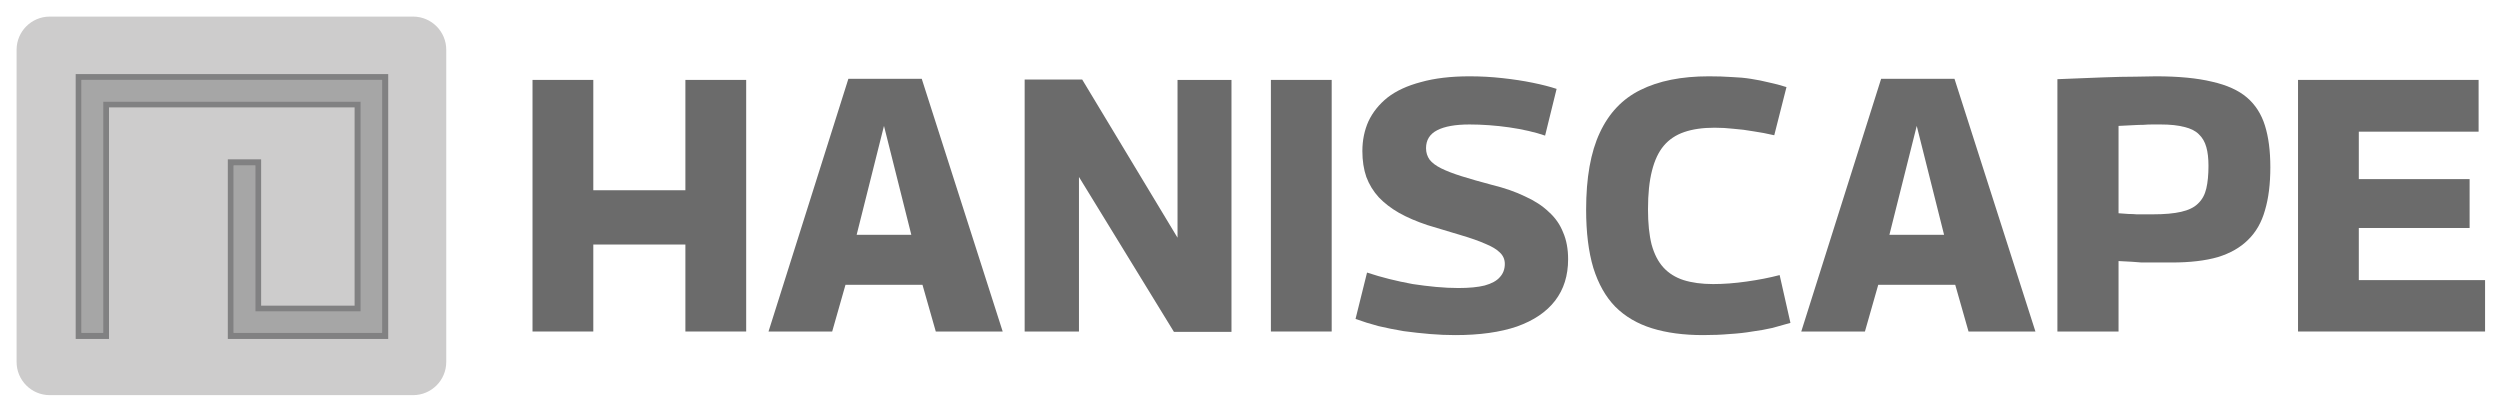
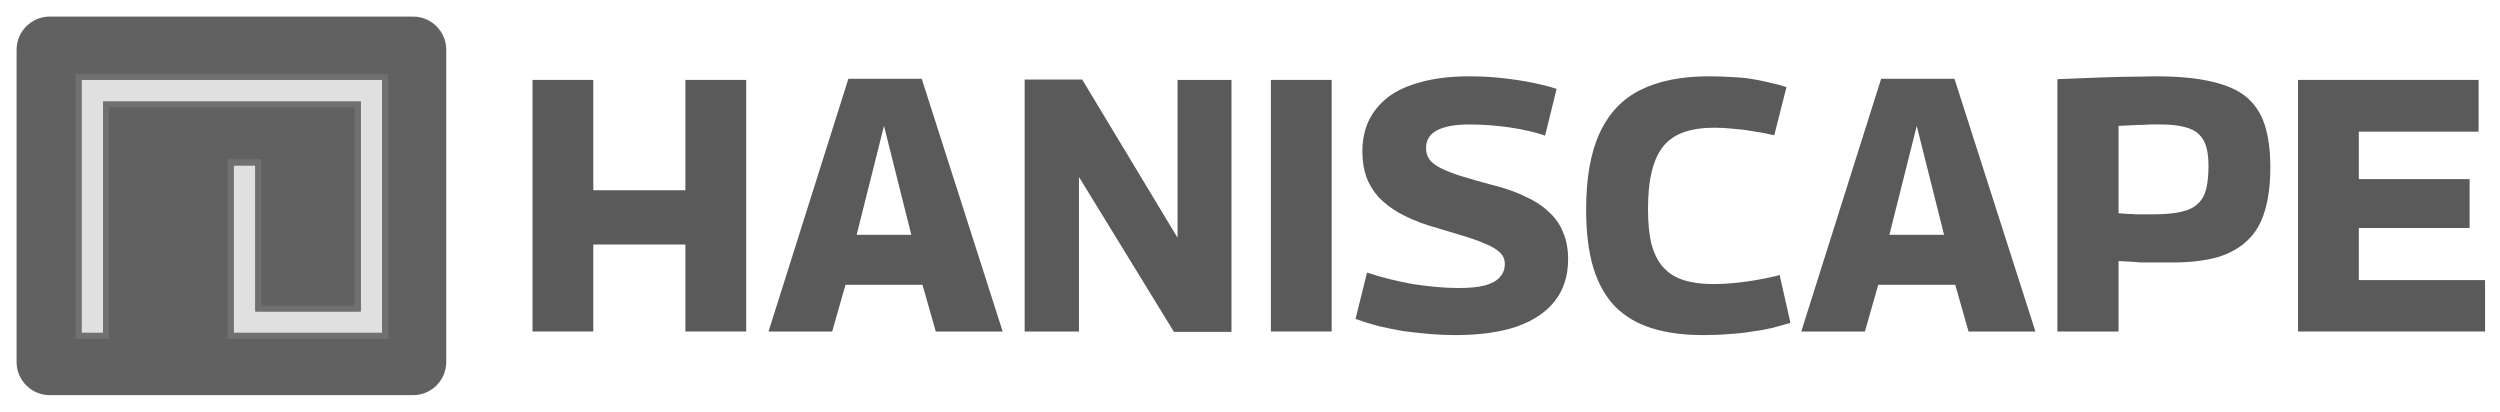
<svg xmlns="http://www.w3.org/2000/svg" width="1507" height="248" viewBox="0 0 1507 248" fill="none">
  <g style="mix-blend-mode:luminosity">
-     <path d="M321 199.833V48.167H357.644V114.683H413.153V48.167H449.797V199.833H413.153V147.4H357.644V199.833H321Z" fill="#656C75" />
-     <path d="M463.263 199.833L511.399 47.517H555.633L604.419 199.833H564.089L556.066 171.667H509.665L501.642 199.833H463.263ZM516.386 141.55H549.345L532.865 75.9L516.386 141.55Z" fill="#656C75" />
-     <path d="M617.66 199.833V47.95H652.353L709.813 143.283V48.167H742.337V200.05H707.644L650.401 106.667V199.833H617.66Z" fill="#656C75" />
-     <path d="M766.095 199.833V48.167H802.74V199.833H766.095Z" fill="#656C75" />
-     <path d="M938.323 53.583L931.385 81.75C928.494 80.739 925.169 79.8 921.41 78.933C917.652 78.067 913.749 77.344 909.702 76.767C905.654 76.189 901.607 75.756 897.559 75.467C893.512 75.178 889.609 75.033 885.85 75.033C877.322 75.033 870.817 76.189 866.336 78.5C861.854 80.811 859.614 84.422 859.614 89.333C859.614 91.933 860.337 94.245 861.782 96.267C863.228 98.144 865.54 99.878 868.721 101.467C871.901 103.056 876.021 104.644 881.08 106.233C886.139 107.822 892.211 109.556 899.294 111.433C906.955 113.311 913.605 115.622 919.242 118.367C925.024 120.967 929.795 124.072 933.553 127.683C937.456 131.15 940.347 135.267 942.226 140.033C944.25 144.656 945.262 150.072 945.262 156.283C945.262 166.106 942.66 174.411 937.456 181.2C932.252 187.989 924.591 193.189 914.472 196.8C904.353 200.267 891.922 202 877.177 202C872.262 202 867.203 201.783 861.999 201.35C856.795 200.917 851.519 200.339 846.17 199.617C840.966 198.75 835.907 197.739 830.992 196.583C826.077 195.283 821.452 193.839 817.115 192.25L824.054 164.3C828.39 165.744 832.871 167.044 837.497 168.2C842.123 169.356 846.821 170.367 851.591 171.233C856.361 171.956 861.059 172.533 865.685 172.967C870.455 173.4 874.936 173.617 879.129 173.617C885.633 173.617 890.91 173.111 894.957 172.1C899.149 170.944 902.185 169.283 904.064 167.117C906.088 164.95 907.1 162.278 907.1 159.1C907.1 156.356 906.088 154.044 904.064 152.167C902.185 150.289 899.294 148.556 895.391 146.967C891.488 145.233 886.573 143.5 880.646 141.767C874.864 140.033 868.142 138.011 860.481 135.7C853.976 133.533 848.266 131.078 843.351 128.333C838.581 125.589 834.534 122.483 831.209 119.017C827.884 115.406 825.355 111.289 823.62 106.667C822.03 102.044 821.235 96.844 821.235 91.067C821.235 84.567 822.463 78.572 824.921 73.083C827.523 67.594 831.354 62.828 836.413 58.783C841.617 54.739 848.339 51.633 856.578 49.467C864.818 47.156 874.575 46 885.85 46C892.5 46 899.077 46.361 905.582 47.083C912.231 47.806 918.375 48.744 924.012 49.9C929.65 51.056 934.42 52.283 938.323 53.583Z" fill="#656C75" />
-     <path d="M956.119 126.383C956.119 107.172 958.865 91.717 964.358 80.017C969.851 68.172 978.018 59.578 988.86 54.233C999.846 48.744 1013.58 46 1030.06 46C1035.12 46 1039.67 46.144 1043.72 46.433C1047.91 46.578 1051.81 46.939 1055.43 47.517C1059.19 48.094 1062.8 48.817 1066.27 49.683C1069.74 50.406 1073.28 51.344 1076.89 52.5L1069.52 81.533C1065.18 80.522 1060.99 79.728 1056.94 79.15C1052.9 78.428 1048.92 77.922 1045.02 77.633C1041.26 77.2 1037.43 76.983 1033.53 76.983C1026.44 76.983 1020.37 77.85 1015.31 79.583C1010.25 81.317 1006.13 84.061 1002.95 87.817C999.774 91.572 997.389 96.628 995.799 102.983C994.208 109.194 993.413 116.922 993.413 126.167C993.413 134.544 994.136 141.622 995.582 147.4C997.172 153.178 999.557 157.8 1002.74 161.267C1005.92 164.733 1009.96 167.261 1014.88 168.85C1019.94 170.439 1025.87 171.233 1032.66 171.233C1039.02 171.233 1045.74 170.728 1052.82 169.717C1060.05 168.706 1066.7 167.406 1072.77 165.817L1079.28 194.633C1075.81 195.644 1072.2 196.656 1068.44 197.667C1064.68 198.533 1060.63 199.256 1056.29 199.833C1052.1 200.556 1047.55 201.061 1042.63 201.35C1037.72 201.783 1032.37 202 1026.59 202C1014.88 202 1004.62 200.628 995.799 197.883C986.981 195.139 979.609 190.806 973.682 184.883C967.9 178.961 963.491 171.161 960.455 161.483C957.564 151.806 956.119 140.106 956.119 126.383Z" fill="#656C75" />
-     <path d="M1085.8 199.833L1133.94 47.517H1178.17L1226.96 199.833H1186.63L1178.61 171.667H1132.21L1124.18 199.833H1085.8ZM1138.93 141.55H1171.89L1155.41 75.9L1138.93 141.55Z" fill="#656C75" />
-     <path d="M1240.2 199.833V47.733C1250.61 47.3 1259.72 46.939 1267.52 46.65C1275.33 46.361 1281.9 46.217 1287.25 46.217C1292.75 46.072 1296.87 46 1299.61 46C1313.2 46 1324.48 47.083 1333.44 49.25C1342.4 51.272 1349.41 54.45 1354.47 58.783C1359.53 63.117 1363.14 68.75 1365.31 75.683C1367.48 82.617 1368.56 90.994 1368.56 100.817C1368.56 110.928 1367.48 119.594 1365.31 126.817C1363.29 134.039 1359.89 139.961 1355.12 144.583C1350.49 149.206 1344.42 152.672 1336.91 154.983C1329.39 157.15 1320.14 158.233 1309.15 158.233C1305.97 158.233 1303.3 158.233 1301.13 158.233C1299.11 158.233 1297.3 158.233 1295.71 158.233C1294.12 158.233 1292.53 158.233 1290.94 158.233C1289.35 158.089 1287.47 157.944 1285.3 157.8C1283.13 157.656 1280.39 157.511 1277.06 157.367V199.833H1240.2ZM1277.06 75.9V128.55C1279.37 128.694 1281.4 128.839 1283.13 128.983C1284.87 128.983 1286.46 129.056 1287.9 129.2C1289.49 129.2 1291.01 129.2 1292.46 129.2C1294.05 129.2 1295.78 129.2 1297.66 129.2C1304.74 129.2 1310.45 128.694 1314.79 127.683C1319.27 126.672 1322.67 125.011 1324.98 122.7C1327.44 120.389 1329.1 117.356 1329.97 113.6C1330.84 109.844 1331.27 105.294 1331.27 99.95C1331.27 95.472 1330.84 91.717 1329.97 88.683C1329.1 85.506 1327.58 82.906 1325.41 80.883C1323.39 78.861 1320.5 77.417 1316.74 76.55C1312.98 75.539 1308.21 75.033 1302.43 75.033C1300.55 75.033 1298.82 75.033 1297.23 75.033C1295.64 75.033 1293.9 75.106 1292.02 75.25C1290.29 75.25 1288.19 75.322 1285.73 75.467C1283.42 75.611 1280.53 75.756 1277.06 75.9Z" fill="#656C75" />
-     <path d="M1385.25 199.833V48.167H1494.1V79.367H1421.89V107.967H1488.68V137.433H1421.89V168.85H1498V199.833H1385.25Z" fill="#656C75" />
+     <path d="M321 199.833V48.167H357.644V114.683H413.153V48.167H449.797V199.833H413.153V147.4H357.644V199.833H321Z" fill="#212529" fill-opacity="0.75" />
+     <path d="M463.263 199.833L511.399 47.517H555.633L604.419 199.833H564.089L556.066 171.667H509.665L501.642 199.833H463.263ZM516.386 141.55H549.345L532.865 75.9L516.386 141.55Z" fill="#212529" fill-opacity="0.75" />
+     <path d="M617.66 199.833V47.95H652.353L709.813 143.283V48.167H742.337V200.05H707.644L650.401 106.667V199.833H617.66Z" fill="#212529" fill-opacity="0.75" />
+     <path d="M766.095 199.833V48.167H802.74V199.833H766.095Z" fill="#212529" fill-opacity="0.75" />
+     <path d="M938.323 53.583L931.385 81.75C928.494 80.739 925.169 79.8 921.41 78.933C917.652 78.067 913.749 77.344 909.702 76.767C905.654 76.189 901.607 75.756 897.559 75.467C893.512 75.178 889.609 75.033 885.85 75.033C877.322 75.033 870.817 76.189 866.336 78.5C861.854 80.811 859.614 84.422 859.614 89.333C859.614 91.933 860.337 94.245 861.782 96.267C863.228 98.144 865.54 99.878 868.721 101.467C871.901 103.056 876.021 104.644 881.08 106.233C886.139 107.822 892.211 109.556 899.294 111.433C906.955 113.311 913.605 115.622 919.242 118.367C925.024 120.967 929.795 124.072 933.553 127.683C937.456 131.15 940.347 135.267 942.226 140.033C944.25 144.656 945.262 150.072 945.262 156.283C945.262 166.106 942.66 174.411 937.456 181.2C932.252 187.989 924.591 193.189 914.472 196.8C904.353 200.267 891.922 202 877.177 202C872.262 202 867.203 201.783 861.999 201.35C856.795 200.917 851.519 200.339 846.17 199.617C840.966 198.75 835.907 197.739 830.992 196.583C826.077 195.283 821.452 193.839 817.115 192.25L824.054 164.3C828.39 165.744 832.871 167.044 837.497 168.2C842.123 169.356 846.821 170.367 851.591 171.233C856.361 171.956 861.059 172.533 865.685 172.967C870.455 173.4 874.936 173.617 879.129 173.617C885.633 173.617 890.91 173.111 894.957 172.1C899.149 170.944 902.185 169.283 904.064 167.117C906.088 164.95 907.1 162.278 907.1 159.1C907.1 156.356 906.088 154.044 904.064 152.167C902.185 150.289 899.294 148.556 895.391 146.967C891.488 145.233 886.573 143.5 880.646 141.767C874.864 140.033 868.142 138.011 860.481 135.7C853.976 133.533 848.266 131.078 843.351 128.333C838.581 125.589 834.534 122.483 831.209 119.017C827.884 115.406 825.355 111.289 823.62 106.667C822.03 102.044 821.235 96.844 821.235 91.067C821.235 84.567 822.463 78.572 824.921 73.083C827.523 67.594 831.354 62.828 836.413 58.783C841.617 54.739 848.339 51.633 856.578 49.467C864.818 47.156 874.575 46 885.85 46C892.5 46 899.077 46.361 905.582 47.083C912.231 47.806 918.375 48.744 924.012 49.9C929.65 51.056 934.42 52.283 938.323 53.583Z" fill="#212529" fill-opacity="0.75" />
+     <path d="M956.119 126.383C956.119 107.172 958.865 91.717 964.358 80.017C969.851 68.172 978.018 59.578 988.86 54.233C999.846 48.744 1013.58 46 1030.06 46C1035.12 46 1039.67 46.144 1043.72 46.433C1047.91 46.578 1051.81 46.939 1055.43 47.517C1059.19 48.094 1062.8 48.817 1066.27 49.683C1069.74 50.406 1073.28 51.344 1076.89 52.5L1069.52 81.533C1065.18 80.522 1060.99 79.728 1056.94 79.15C1052.9 78.428 1048.92 77.922 1045.02 77.633C1041.26 77.2 1037.43 76.983 1033.53 76.983C1026.44 76.983 1020.37 77.85 1015.31 79.583C1010.25 81.317 1006.13 84.061 1002.95 87.817C999.774 91.572 997.389 96.628 995.799 102.983C994.208 109.194 993.413 116.922 993.413 126.167C993.413 134.544 994.136 141.622 995.582 147.4C997.172 153.178 999.557 157.8 1002.74 161.267C1005.92 164.733 1009.96 167.261 1014.88 168.85C1019.94 170.439 1025.87 171.233 1032.66 171.233C1039.02 171.233 1045.74 170.728 1052.82 169.717C1060.05 168.706 1066.7 167.406 1072.77 165.817L1079.28 194.633C1075.81 195.644 1072.2 196.656 1068.44 197.667C1064.68 198.533 1060.63 199.256 1056.29 199.833C1052.1 200.556 1047.55 201.061 1042.63 201.35C1037.72 201.783 1032.37 202 1026.59 202C1014.88 202 1004.62 200.628 995.799 197.883C986.981 195.139 979.609 190.806 973.682 184.883C967.9 178.961 963.491 171.161 960.455 161.483C957.564 151.806 956.119 140.106 956.119 126.383Z" fill="#212529" fill-opacity="0.75" />
+     <path d="M1085.8 199.833L1133.94 47.517H1178.17L1226.96 199.833H1186.63L1178.61 171.667H1132.21L1124.18 199.833H1085.8ZM1138.93 141.55H1171.89L1155.41 75.9L1138.93 141.55Z" fill="#212529" fill-opacity="0.75" />
+     <path d="M1240.2 199.833V47.733C1250.61 47.3 1259.72 46.939 1267.52 46.65C1275.33 46.361 1281.9 46.217 1287.25 46.217C1292.75 46.072 1296.87 46 1299.61 46C1313.2 46 1324.48 47.083 1333.44 49.25C1342.4 51.272 1349.41 54.45 1354.47 58.783C1359.53 63.117 1363.14 68.75 1365.31 75.683C1367.48 82.617 1368.56 90.994 1368.56 100.817C1368.56 110.928 1367.48 119.594 1365.31 126.817C1363.29 134.039 1359.89 139.961 1355.12 144.583C1350.49 149.206 1344.42 152.672 1336.91 154.983C1329.39 157.15 1320.14 158.233 1309.15 158.233C1305.97 158.233 1303.3 158.233 1301.13 158.233C1299.11 158.233 1297.3 158.233 1295.71 158.233C1294.12 158.233 1292.53 158.233 1290.94 158.233C1289.35 158.089 1287.47 157.944 1285.3 157.8C1283.13 157.656 1280.39 157.511 1277.06 157.367V199.833H1240.2ZM1277.06 75.9V128.55C1279.37 128.694 1281.4 128.839 1283.13 128.983C1284.87 128.983 1286.46 129.056 1287.9 129.2C1289.49 129.2 1291.01 129.2 1292.46 129.2C1294.05 129.2 1295.78 129.2 1297.66 129.2C1304.74 129.2 1310.45 128.694 1314.79 127.683C1319.27 126.672 1322.67 125.011 1324.98 122.7C1327.44 120.389 1329.1 117.356 1329.97 113.6C1330.84 109.844 1331.27 105.294 1331.27 99.95C1331.27 95.472 1330.84 91.717 1329.97 88.683C1329.1 85.506 1327.58 82.906 1325.41 80.883C1323.39 78.861 1320.5 77.417 1316.74 76.55C1312.98 75.539 1308.21 75.033 1302.43 75.033C1300.55 75.033 1298.82 75.033 1297.23 75.033C1295.64 75.033 1293.9 75.106 1292.02 75.25C1290.29 75.25 1288.19 75.322 1285.73 75.467C1283.42 75.611 1280.53 75.756 1277.06 75.9Z" fill="#212529" fill-opacity="0.75" />
+     <path d="M1385.25 199.833V48.167H1494.1V79.367H1421.89V107.967H1488.68V137.433H1421.89V168.85H1498V199.833H1385.25Z" fill="#212529" fill-opacity="0.75" />
  </g>
-   <rect x="10" y="10" width="259" height="228.19" rx="20" fill="#BCBABA" fill-opacity="0.75" />
-   <path d="M49.123 200.643H62.198V61.236H217.438V187.752H153.906V99.725H140.831V200.643H230.329V48.161H49.123V200.643Z" fill="#818181" fill-opacity="0.5" />
-   <path fill-rule="evenodd" clip-rule="evenodd" d="M45.624 204.327V44.662H234.012V204.327H137.332V96.042H157.404V184.253H213.755V64.735H65.697V204.327H45.624ZM62.198 200.643H49.123V48.161H230.329V200.643H140.831V99.725H153.906V187.752H217.438V61.236H62.198V200.643Z" fill="#616263" fill-opacity="0.7" />
+   <rect x="10" y="10" width="259" height="228.19" rx="20" fill="#626161" />
+   <path d="M49.123 200.643H62.198V61.236H217.438V187.752H153.906V99.725H140.831V200.643H230.329V48.161H49.123V200.643Z" fill="#E0E0E0" />
+   <path fill-rule="evenodd" clip-rule="evenodd" d="M45.624 204.327V44.662H234.012V204.327H137.332V96.042H157.404V184.253H213.755V64.735H65.697V204.327H45.624ZM62.198 200.643H49.123V48.161H230.329V200.643H140.831V99.725H153.906V187.752H217.438V61.236H62.198V200.643Z" fill="#717070" />
</svg>
